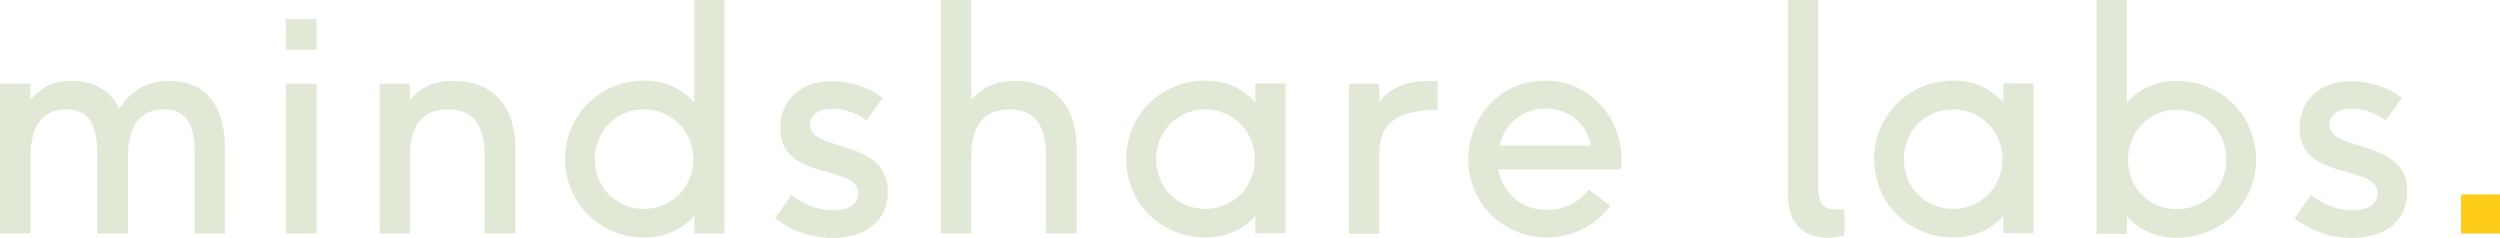
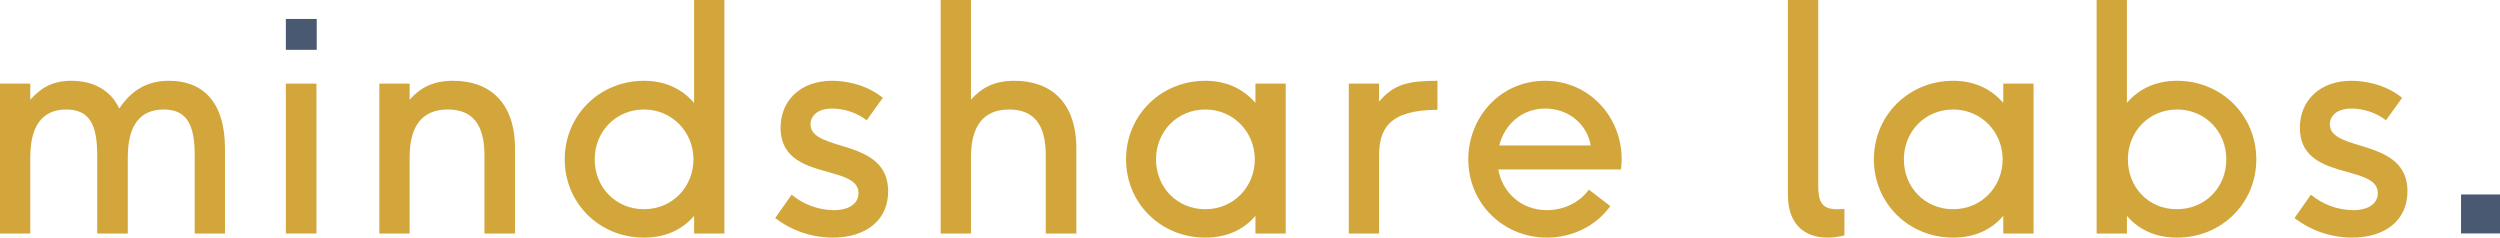
- <svg xmlns="http://www.w3.org/2000/svg" version="1.1" id="Layer_1" x="0px" y="0px" viewBox="0 0 884.4 84.1" style="enable-background:new 0 0 884.4 84.1;" xml:space="preserve">
-   <style type="text/css">
- 	.st0{fill:#E1E9D6;}
- 	.st1{fill:#FFCC1A;}
- </style>
-   <g>
-     <g>
-       <path class="st0" d="M68.9,82.6V54.8c0-10.5-2.7-16.1-10.9-16.1c-8.4,0-12.7,5.6-12.7,16.9v27H34.4V54.8    c0-10.6-2.7-16.1-10.9-16.1c-8.4,0-12.7,5.7-12.7,16.9v27H0v-53h10.7v5.7c4-4.5,8.1-6.7,14.5-6.7c7.3,0,13.7,2.9,17,9.8    c5.1-7.8,11.5-9.8,17.6-9.8c11.8,0,19.8,7.4,19.8,24v30H68.9z" />
-       <path class="st0" d="M101.1,82.6v-53H112v53H101.1z M112,17.6h-10.9V6.7H112V17.6z" />
-       <path class="st0" d="M171.4,82.6V54.8c0-10.6-4.1-16.1-12.9-16.1c-9.2,0-13.5,5.9-13.5,16.9v27h-10.7v-53h10.7v5.7    c3.6-4,7.9-6.7,15.4-6.7c12.6,0,21.9,7.4,21.9,24v30H171.4z" />
-       <path class="st0" d="M245.6,82.6v-6.3c-4.5,5.2-10.6,7.7-17.7,7.7c-15.7,0-28-12.2-28-27.7c0-15.7,12.5-27.8,28-27.8    c7.1,0,13.2,2.6,17.7,7.8V0h10.7v82.6H245.6z M227.8,38.7c-9.9,0-17.4,7.8-17.4,17.6c0,9.9,7.5,17.6,17.4,17.6    c10.2,0,17.5-8,17.5-17.6S237.9,38.7,227.8,38.7z" />
-       <path class="st0" d="M280,68.9c5.4,4.4,11.1,5.5,14.8,5.5c5.7,0,8.8-2.5,8.8-6c0-10.5-27.6-4-27.6-23.1c0-9.7,7.1-16.6,18.2-16.6    c4.5,0,11.9,1.1,18,6l-5.7,7.9c-4.7-3.5-9.4-4.1-12.2-4.1c-5.4,0-7.7,2.7-7.7,5.6c0,10,27.5,4.6,27.5,23.7    c0,10.2-7.7,16.4-19.6,16.4c-7.9,0-14.8-2.8-20.3-6.9L280,68.9z" />
-       <path class="st0" d="M370,82.6V54.8c0-10.6-4.1-16.1-12.9-16.1c-9.2,0-13.5,5.9-13.5,16.9v27h-10.7V0h10.7v35.3    c3.6-4,7.9-6.7,15.4-6.7c12.6,0,21.9,7.4,21.9,24v30H370z" />
-       <path class="st0" d="M444.1,82.6v-6.3c-4.5,5.2-10.6,7.7-17.7,7.7c-15.7,0-28-12.2-28-27.7c0-15.7,12.5-27.8,28-27.8    c7.1,0,13.2,2.6,17.7,7.8v-6.8h10.7v53H444.1z M426.4,38.7c-9.9,0-17.4,7.8-17.4,17.6c0,9.9,7.5,17.6,17.4,17.6    c10.2,0,17.5-8,17.5-17.6S436.4,38.7,426.4,38.7z" />
-       <path class="st0" d="M477.2,82.6v-53h10.7v6.4c5.1-6.1,10.4-7.4,20.7-7.4v10.3c-17.5,0-20.7,7.1-20.7,16.3v27.5H477.2z" />
-       <path class="st0" d="M530,59.9c1.5,8.1,8.1,14.4,17.2,14.4c5.8,0,11.5-2.6,14.8-7.3l7.6,5.8c-4.9,6.9-13.3,11.2-22.4,11.2    c-15.4,0-27.8-12.1-27.8-27.7c0-14.8,11.3-27.8,27.1-27.8c15.7,0,27.1,12.8,27.1,27.7c0,1.5-0.1,2.6-0.2,3.7H530z M562.8,51.5    c-1.2-7.4-7.7-13.1-16.1-13.1c-8.3,0-14.4,5.6-16.3,13.1H562.8z" />
-       <path class="st0" d="M652.5,83.3c-1.8,0.4-3.7,0.8-5.9,0.8c-8.7,0-14.1-5.2-14.1-15V0h10.7v65.8c0,5.7,1.3,8.3,6.6,8.3    c0.7,0,1.7,0,2.7-0.1V83.3z" />
-       <path class="st0" d="M708.7,82.6v-6.3c-4.5,5.2-10.6,7.7-17.7,7.7c-15.7,0-28-12.2-28-27.7c0-15.7,12.5-27.8,28-27.8    c7.1,0,13.2,2.6,17.7,7.8v-6.8h10.7v53H708.7z M690.9,38.7c-9.9,0-17.4,7.8-17.4,17.6c0,9.9,7.5,17.6,17.4,17.6    c10.2,0,17.5-8,17.5-17.6S701,38.7,690.9,38.7z" />
-       <path class="st0" d="M741.7,82.6V0h10.7v36.4c4.5-5.2,10.6-7.8,17.7-7.8c15.5,0,28,12.1,28,27.8c0,15.5-12.3,27.7-28,27.7    c-7.1,0-13.3-2.5-17.7-7.7v6.3H741.7z M770.1,74c10,0,17.5-7.7,17.5-17.6c0-9.8-7.5-17.6-17.4-17.6s-17.4,7.8-17.4,17.6    C752.8,66,759.8,74,770.1,74z" />
-       <path class="st0" d="M817.5,68.9c5.4,4.4,11.1,5.5,14.8,5.5c5.7,0,8.8-2.5,8.8-6c0-10.5-27.6-4-27.6-23.1    c0-9.7,7.1-16.6,18.2-16.6c4.5,0,11.9,1.1,18,6l-5.7,7.9c-4.7-3.5-9.4-4.1-12.2-4.1c-5.4,0-7.7,2.7-7.7,5.6    c0,10,27.5,4.6,27.5,23.7c0,10.2-7.7,16.4-19.6,16.4c-7.9,0-14.8-2.8-20.3-6.9L817.5,68.9z" />
-       <rect x="870.6" y="68.8" class="st1" width="13.8" height="13.8" />
-     </g>
+ <svg xmlns="http://www.w3.org/2000/svg" width="1902.72" height="180.843" viewBox="0 0 1902.72 180.843">
+   <g id="Layer_1" data-name="Layer 1">
+     <path d="M148.18,177.721v-59.8c0-22.575-5.763-34.584-23.535-34.584-18.012,0-27.379,12.009-27.379,36.266v58.119H73.97v-59.8c0-22.816-5.764-34.584-23.537-34.584-18.011,0-27.378,12.249-27.378,36.266v58.119H0V63.644H23.055V75.893C31.7,66.285,40.587,61.482,54.277,61.482c15.61,0,29.539,6.243,36.5,21.135,11.048-16.811,24.737-21.135,37.946-21.135,25.458,0,42.509,15.851,42.509,51.636v64.6Z" style="fill: #d2a63b" />
+     <rect x="217.558" y="63.644" width="23.296" height="114.077" style="fill: #d2a63b" />
+     <rect x="217.558" y="14.43" width="23.496" height="23.496" style="fill: #495972" />
+     <path d="M368.691,177.721v-59.8c0-22.816-8.887-34.584-27.86-34.584-19.692,0-29.06,12.73-29.06,36.266v58.119H288.717V63.644h23.054V75.893c7.686-8.646,17.053-14.411,33.144-14.411,27.138,0,47.072,15.851,47.072,51.636v64.6Z" style="fill: #d2a63b" />
+     <path d="M528.274,177.721V164.272c-9.606,11.287-22.815,16.571-38.186,16.571-33.863,0-60.281-26.176-60.281-59.56,0-33.863,26.9-59.8,60.281-59.8,15.371,0,28.34,5.524,38.186,16.811V0H551.33V177.721ZM490.088,83.336c-21.375,0-37.465,16.811-37.465,37.947,0,21.375,16.09,37.946,37.465,37.946,21.856,0,37.706-17.292,37.706-37.946S511.7,83.336,490.088,83.336Z" style="fill: #d2a63b" />
+     <path d="M602.481,148.18a51.118,51.118,0,0,0,31.942,11.768c12.248,0,18.972-5.281,18.972-12.968,0-22.576-59.32-8.646-59.32-49.714,0-20.9,15.371-35.784,39.147-35.784,9.607,0,25.7,2.4,38.667,12.968L659.64,91.5a44.265,44.265,0,0,0-26.178-8.884c-11.528,0-16.571,5.763-16.571,12.008,0,21.614,59.08,9.847,59.08,50.915,0,21.854-16.572,35.3-42.268,35.3a72.074,72.074,0,0,1-43.71-14.89Z" style="fill: #d2a63b" />
+     <path d="M795.908,177.721v-59.8c0-22.816-8.886-34.584-27.86-34.584-19.692,0-29.058,12.73-29.058,36.266v58.119H715.933V0H738.99V75.893c7.684-8.646,17.051-14.411,33.142-14.411,27.138,0,47.072,15.851,47.072,51.636v64.6Z" style="fill: #d2a63b" />
+     <path d="M955.491,177.721V164.272c-9.606,11.287-22.815,16.571-38.186,16.571-33.862,0-60.28-26.176-60.28-59.56,0-33.863,26.9-59.8,60.28-59.8,15.371,0,28.34,5.524,38.186,16.811V63.644h23.056V177.721ZM917.305,83.336c-21.374,0-37.465,16.811-37.465,37.947,0,21.375,16.091,37.946,37.465,37.946,21.856,0,37.706-17.292,37.706-37.946S938.921,83.336,917.305,83.336Z" style="fill: #d2a63b" />
+     <path d="M1026.552,177.721V63.644h23.055V77.333c11.049-13.208,22.335-15.851,44.43-15.851v22.1c-37.7,0-44.43,15.37-44.43,35.065v59.079Z" style="fill: #d2a63b" />
+     <path d="M1140.314,128.969c3.122,17.53,17.533,30.979,36.986,30.979,12.488,0,24.737-5.522,31.941-15.608l16.331,12.487c-10.566,14.891-28.579,24.016-48.272,24.016-33.143,0-59.8-25.938-59.8-59.56,0-31.941,24.256-59.8,58.359-59.8,33.864,0,58.36,27.619,58.36,59.56a73.989,73.989,0,0,1-.48,7.927Zm70.369-18.254c-2.642-15.849-16.572-28.1-34.585-28.1-17.771,0-30.981,12.008-35.064,28.1Z" style="fill: #d2a63b" />
+     <path d="M1403.766,179.162a50.993,50.993,0,0,1-12.729,1.681c-18.733,0-30.261-11.287-30.261-32.182V0h23.057V141.456c0,12.249,2.881,17.773,14.169,17.773a52.442,52.442,0,0,0,5.764-.24Z" style="fill: #d2a63b" />
+     <path d="M1524.66,177.721V164.272c-9.606,11.287-22.815,16.571-38.186,16.571-33.862,0-60.28-26.176-60.28-59.56,0-33.863,26.9-59.8,60.28-59.8,15.371,0,28.34,5.524,38.186,16.811V63.644h23.056V177.721Zm-38.186-94.385c-21.374,0-37.465,16.811-37.465,37.947,0,21.375,16.091,37.946,37.465,37.946,21.856,0,37.706-17.292,37.706-37.946S1508.089,83.336,1486.474,83.336Z" style="fill: #d2a63b" />
+     <path d="M1595.721,177.721V0h23.057V78.293c9.606-11.287,22.815-16.811,38.186-16.811,33.382,0,60.28,25.938,60.28,59.8,0,33.384-26.418,59.56-60.28,59.56-15.371,0-28.58-5.284-38.186-16.571v13.449Zm61-18.492c21.615,0,37.706-16.571,37.706-37.946,0-21.136-16.091-37.947-37.465-37.947s-37.466,16.811-37.466,37.947C1619.5,141.937,1634.628,159.229,1656.723,159.229Z" style="fill: #d2a63b" />
+     <path d="M1758.813,148.18a51.12,51.12,0,0,0,31.942,11.768c12.248,0,18.972-5.281,18.972-12.968,0-22.576-59.319-8.646-59.319-49.714,0-20.9,15.37-35.784,39.146-35.784,9.607,0,25.7,2.4,38.667,12.968L1815.972,91.5a44.265,44.265,0,0,0-26.177-8.884c-11.529,0-16.572,5.763-16.572,12.008,0,21.614,59.08,9.847,59.08,50.915,0,21.854-16.571,35.3-42.268,35.3a72.076,72.076,0,0,1-43.71-14.89Z" style="fill: #d2a63b" />
+     <rect x="1873.062" y="148.009" width="29.658" height="29.658" style="fill: #495972" />
  </g>
</svg>
